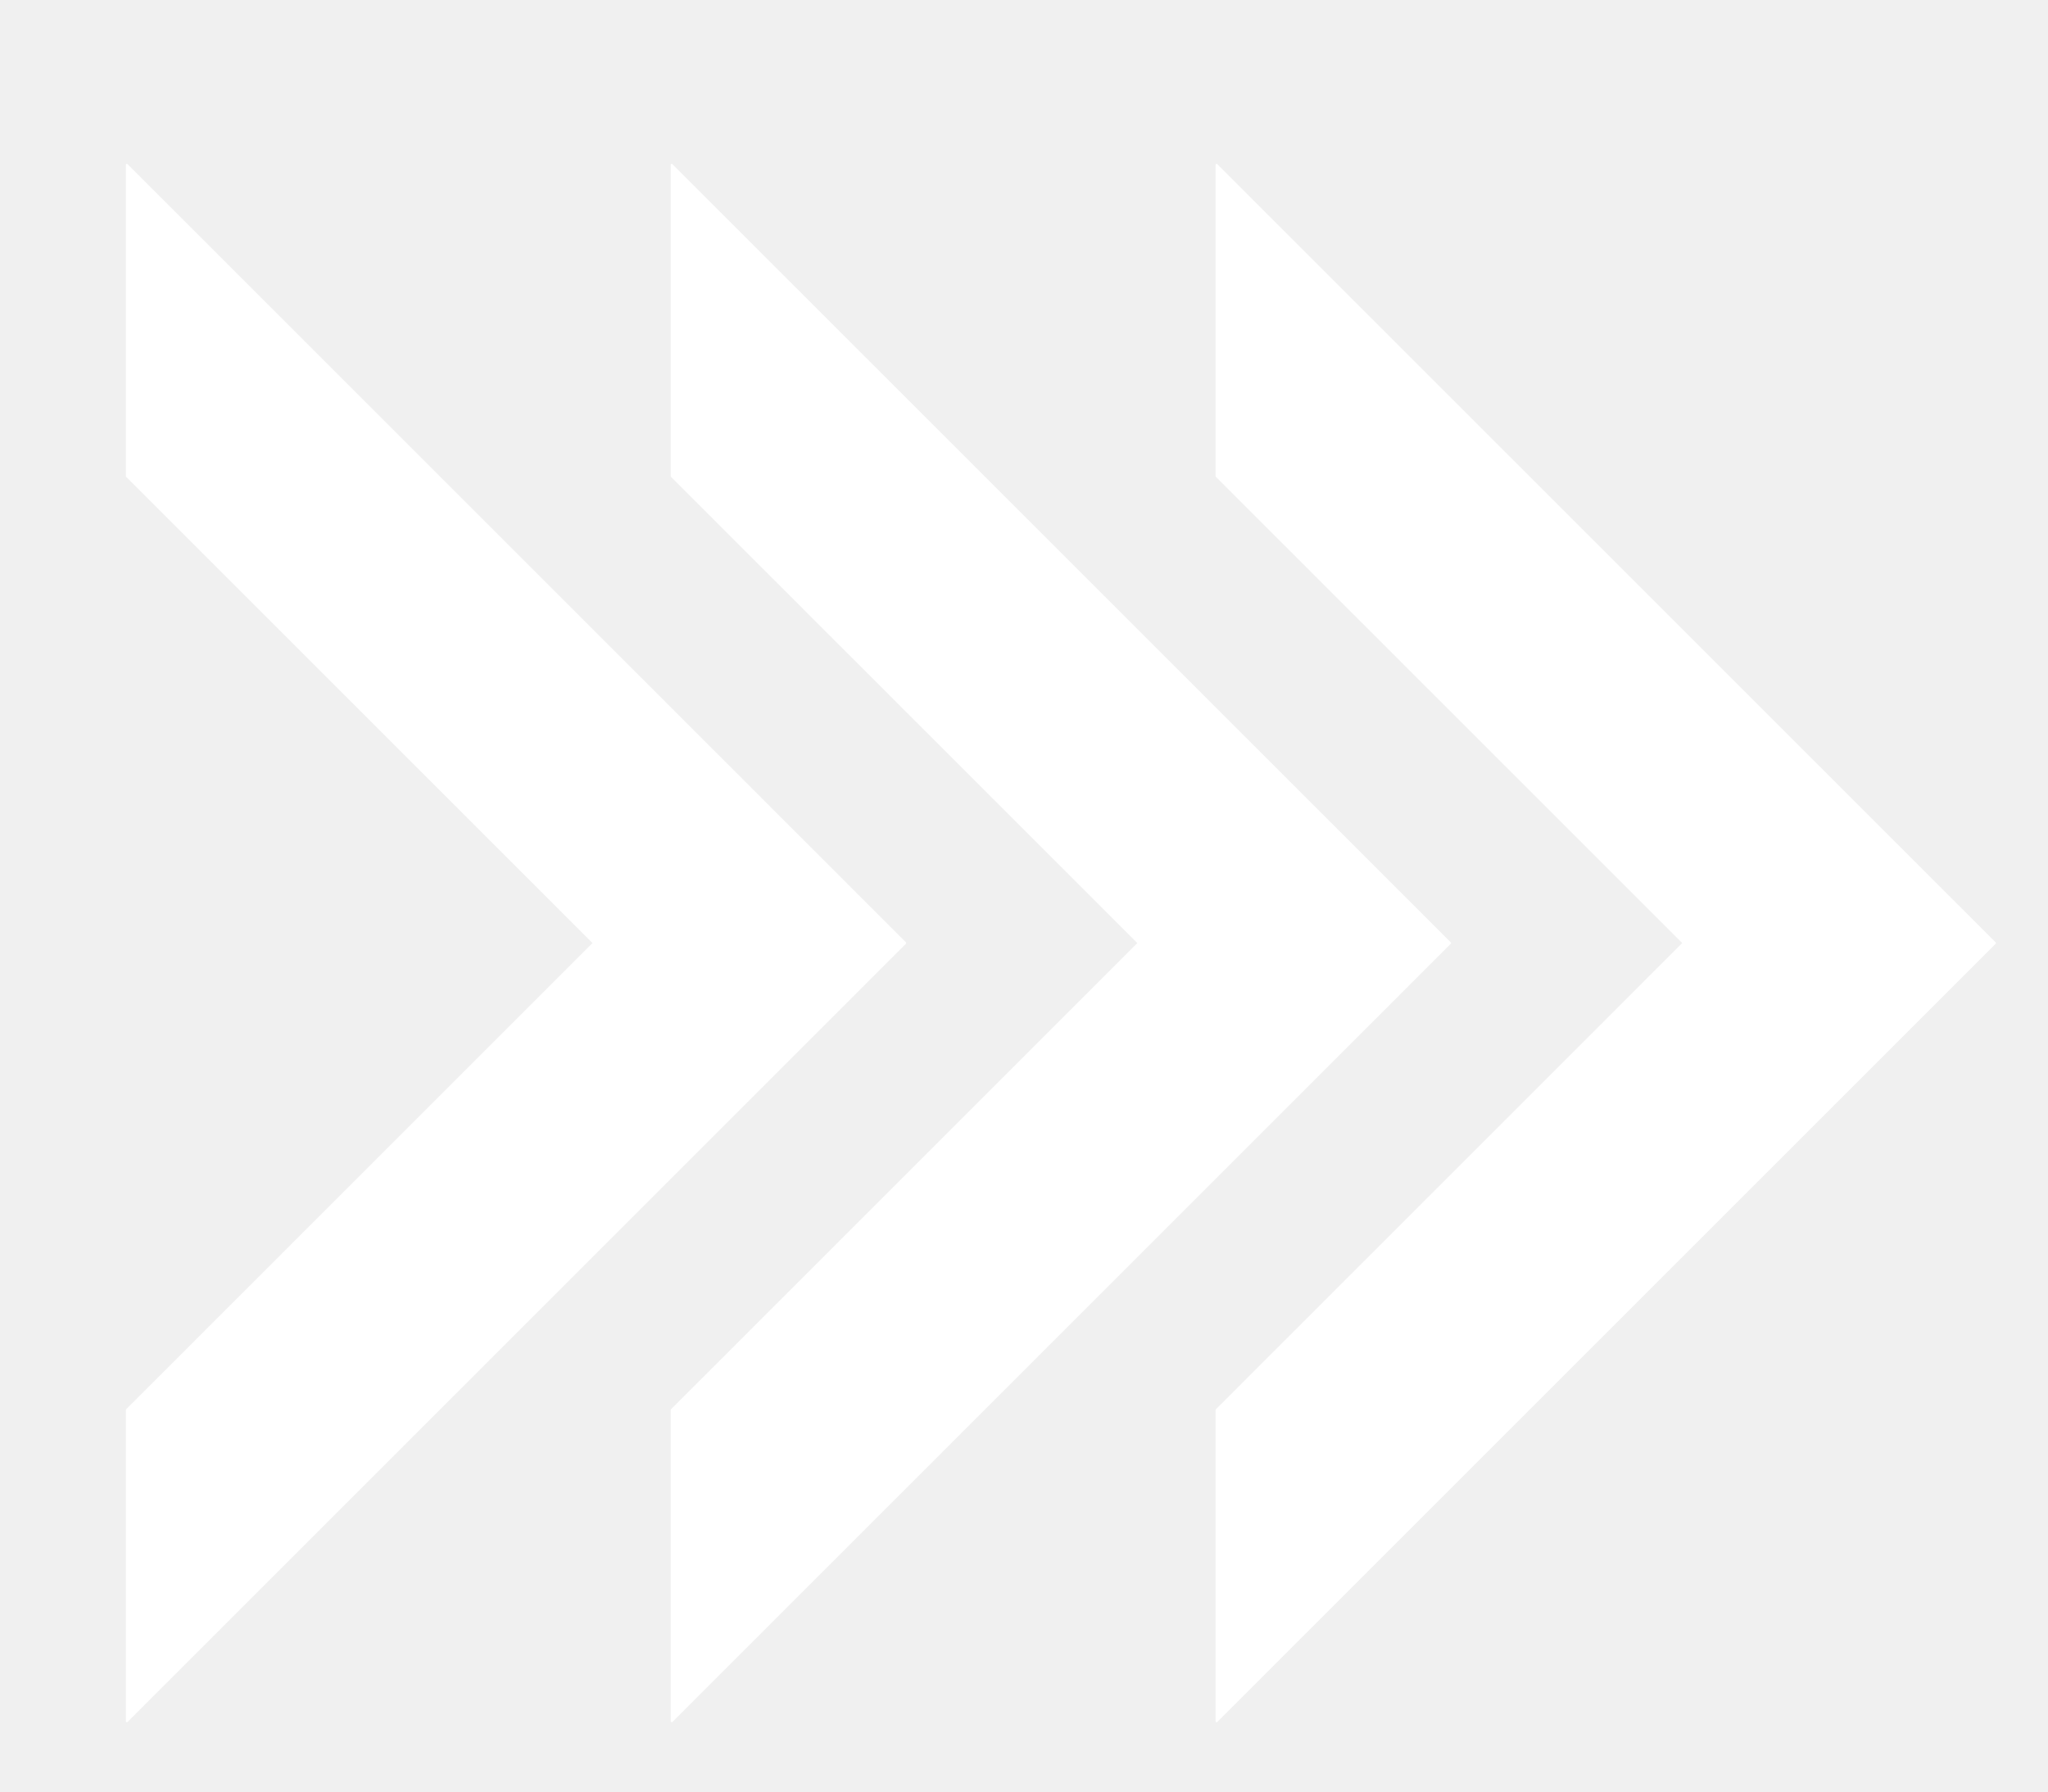
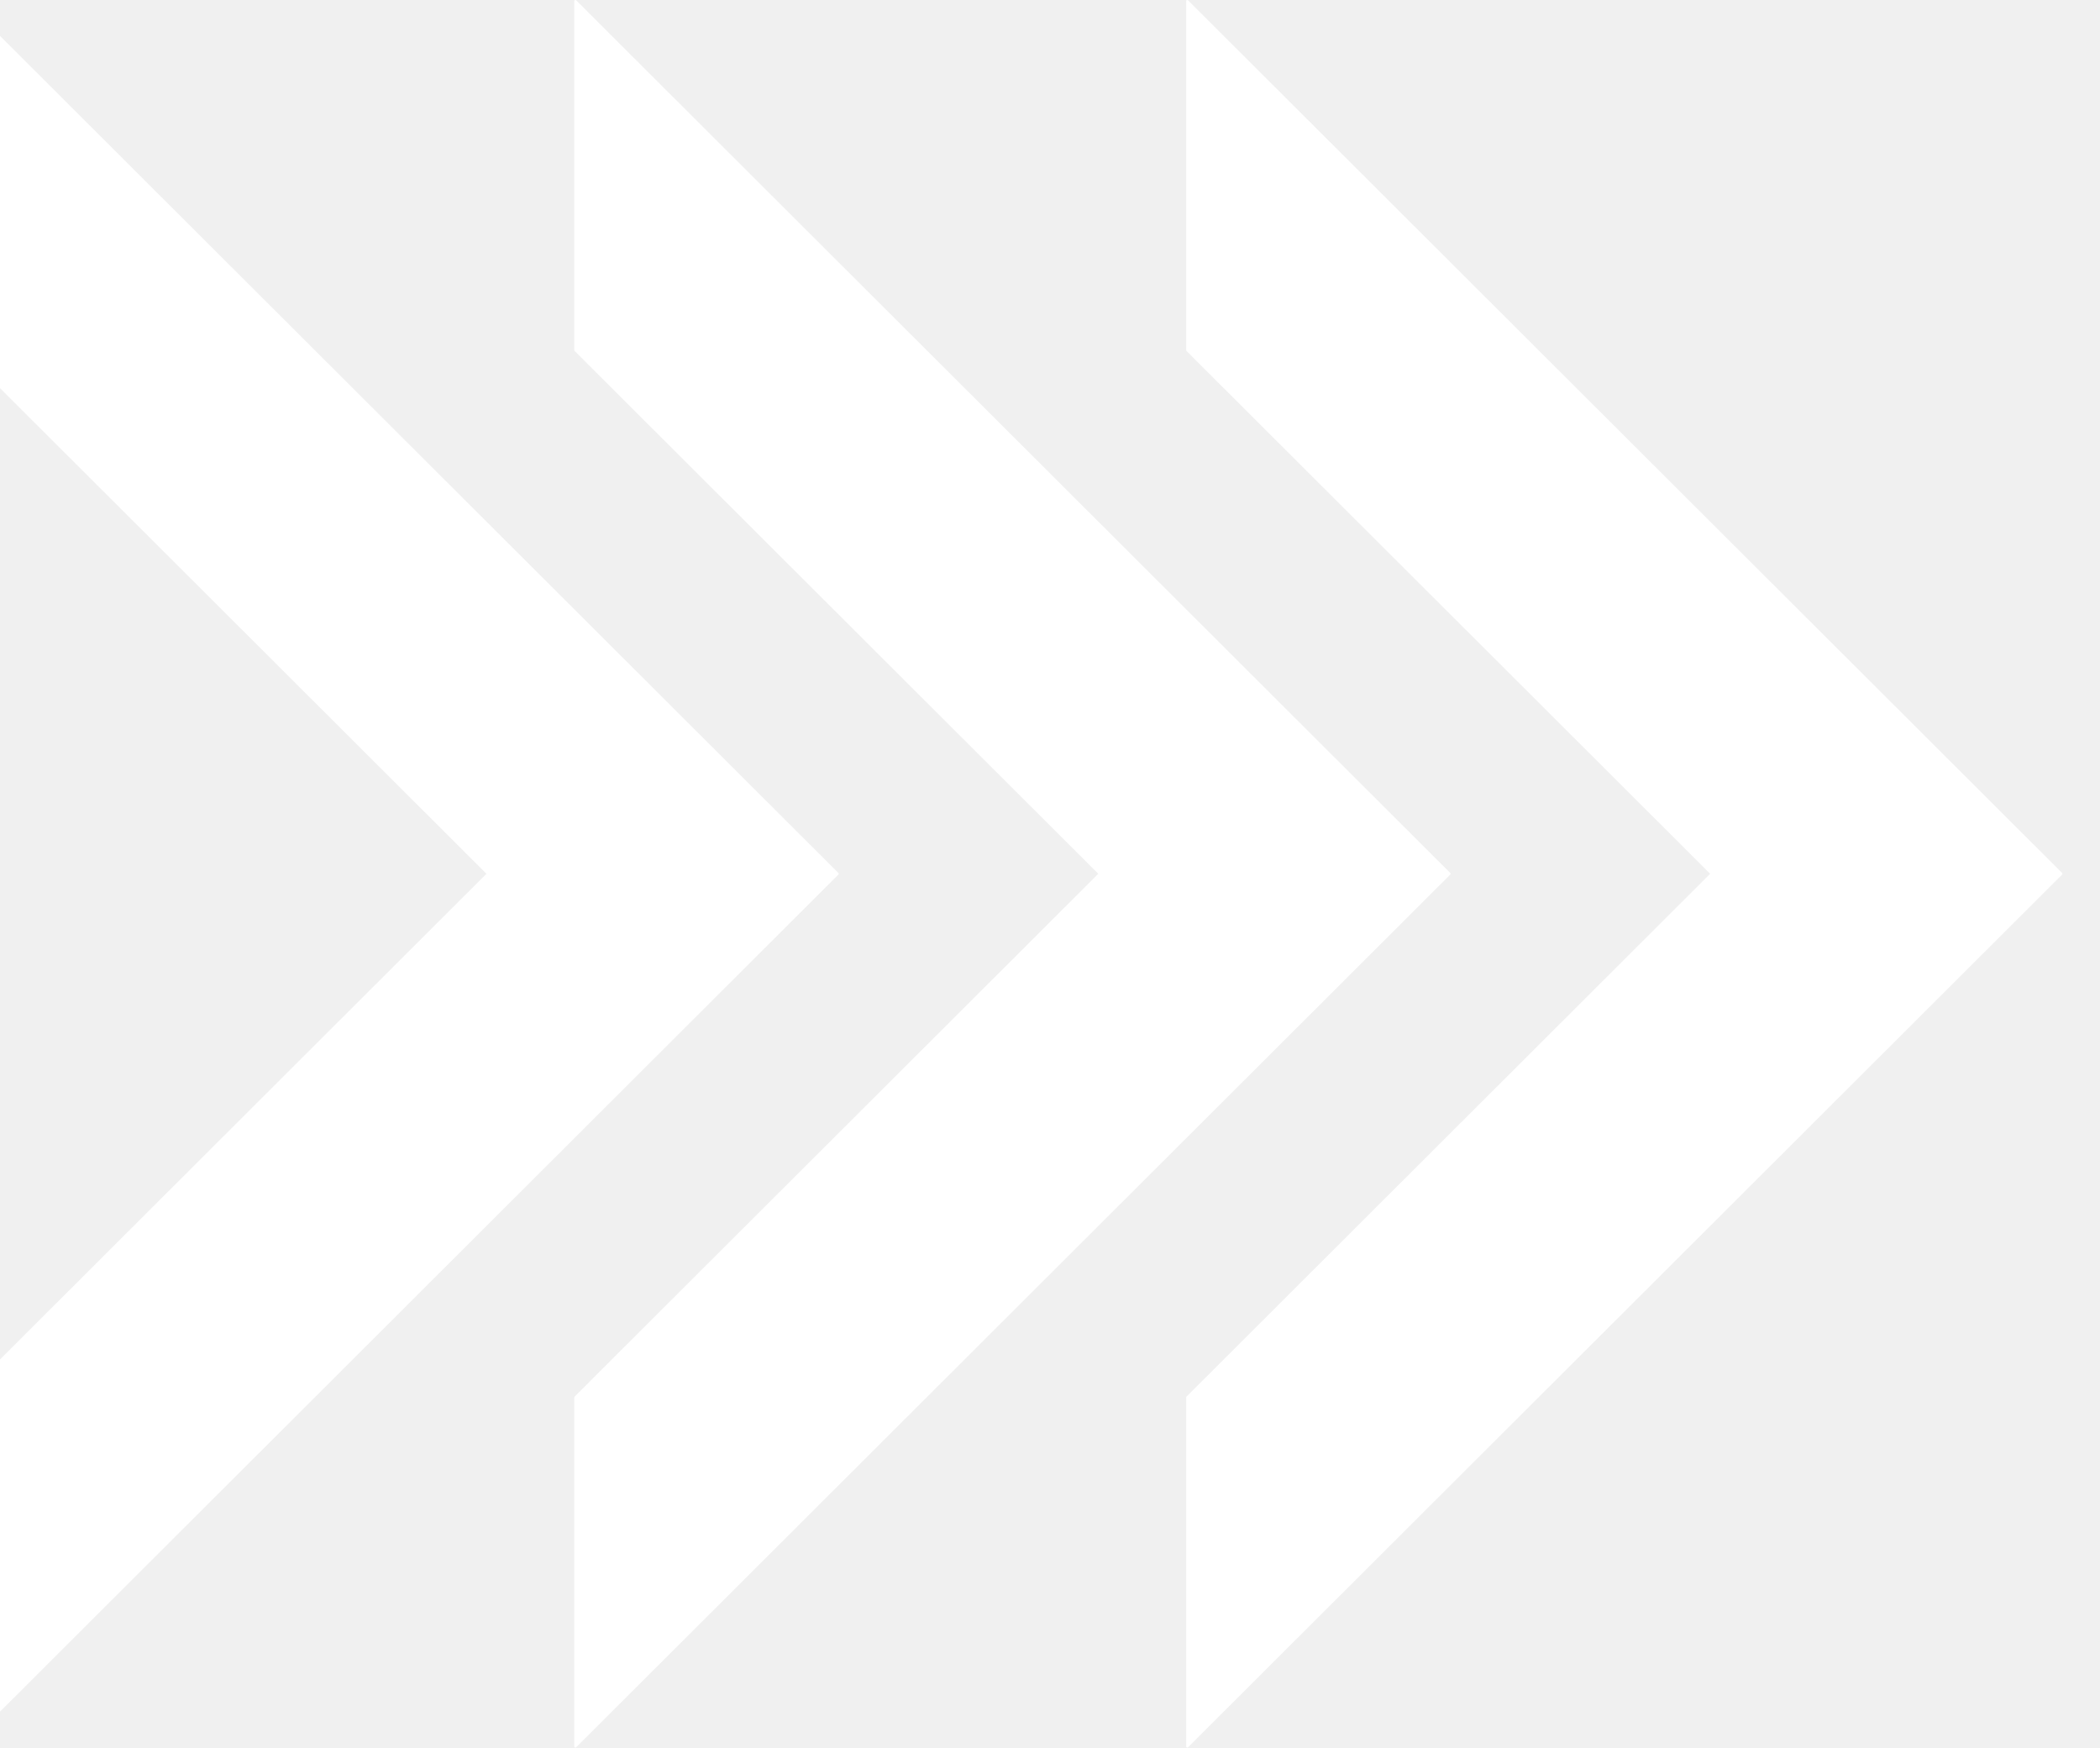
- <svg xmlns="http://www.w3.org/2000/svg" class="svglite" width="1350.00pt" height="1181.25pt" viewBox="100 110 1110.00 910">
-   <defs>
-     <style type="text/css">
+ <svg xmlns="http://www.w3.org/2000/svg" class="svglite" width="1015.435pt" height="845.044pt" viewBox="170 170 767.217 715.381" version="1.1" id="svg664">
+   <defs id="defs645">
+     <style type="text/css" id="style643">
      
      .svglite line,
      .svglite polyline,
      .svglite polygon,
      .svglite path,
      .svglite rect,
      .svglite circle {
        fill: none;
        stroke: #000000;
        stroke-linecap: round;
        stroke-linejoin: round;
        stroke-miterlimit: 10.00;
      }
      
    </style>
  </defs>
-   <rect width="100%" height="100%" style="stroke: none; fill: none;" />
-   <defs>
+   <rect width="100%" height="100%" style="fill:none;stroke:none" id="rect647" x="-144.208" y="-144.263" />
+   <defs id="defs652">
    <clipPath id="cpMC4wMHwxMzUwLjAwfDAuMDB8MTE4MS4yNQ==">
-       <rect x="0.00" y="0.00" width="1350.00" height="1181.25" />
+       <rect x="0" y="0" width="1350" height="1181.25" id="rect649" />
    </clipPath>
  </defs>
-   <g clip-path="url(#cpMC4wMHwxMzUwLjAwfDAuMDB8MTE4MS4yNQ==)">
-     <rect x="0.00" y="0.00" width="1350.00" height="1181.25" style="stroke-width: 0.75;" />
-     <polygon points="168.75,168.75 590.62,590.62 168.75,1012.50 168.75,843.75 421.88,590.62 168.75,337.50 168.75,168.75 " style="stroke-width: 1.07; stroke: #FFFFFF; fill: #FFFFFF;" />
-     <polygon points="464.06,168.75 885.94,590.62 464.06,1012.50 464.06,843.75 717.19,590.62 464.06,337.50 464.06,168.75 " style="stroke-width: 1.07; stroke: #FFFFFF; fill: #FFFFFF;" />
-     <polygon points="759.38,168.75 1181.25,590.62 759.38,1012.50 759.38,843.75 1012.50,590.62 759.38,337.50 759.38,168.75 " style="stroke-width: 1.07; stroke: #FFFFFF; fill: #FFFFFF;" />
+   <g clip-path="url(#cpMC4wMHwxMzUwLjAwfDAuMDB8MTE4MS4yNQ==)" id="g662" transform="matrix(0.8481184,0,0,0.8467851,-34.24202,27.55798)">
+     <rect x="0" y="0" width="1350" height="1181.25" style="stroke-width:0.75" id="rect654" />
+     <polygon points="168.75,168.75 590.62,590.62 168.75,1012.5 168.75,843.75 421.88,590.62 168.75,337.5 " style="fill:#ffffff;stroke:#ffffff;stroke-width:1.07" id="polygon656" />
+     <polygon points="464.06,168.75 885.94,590.62 464.06,1012.5 464.06,843.75 717.19,590.62 464.06,337.5 " style="fill:#ffffff;stroke:#ffffff;stroke-width:1.07" id="polygon658" />
+     <polygon points="759.38,168.75 1181.25,590.62 759.38,1012.5 759.38,843.75 1012.5,590.62 759.38,337.5 " style="fill:#ffffff;stroke:#ffffff;stroke-width:1.07" id="polygon660" />
  </g>
</svg>
